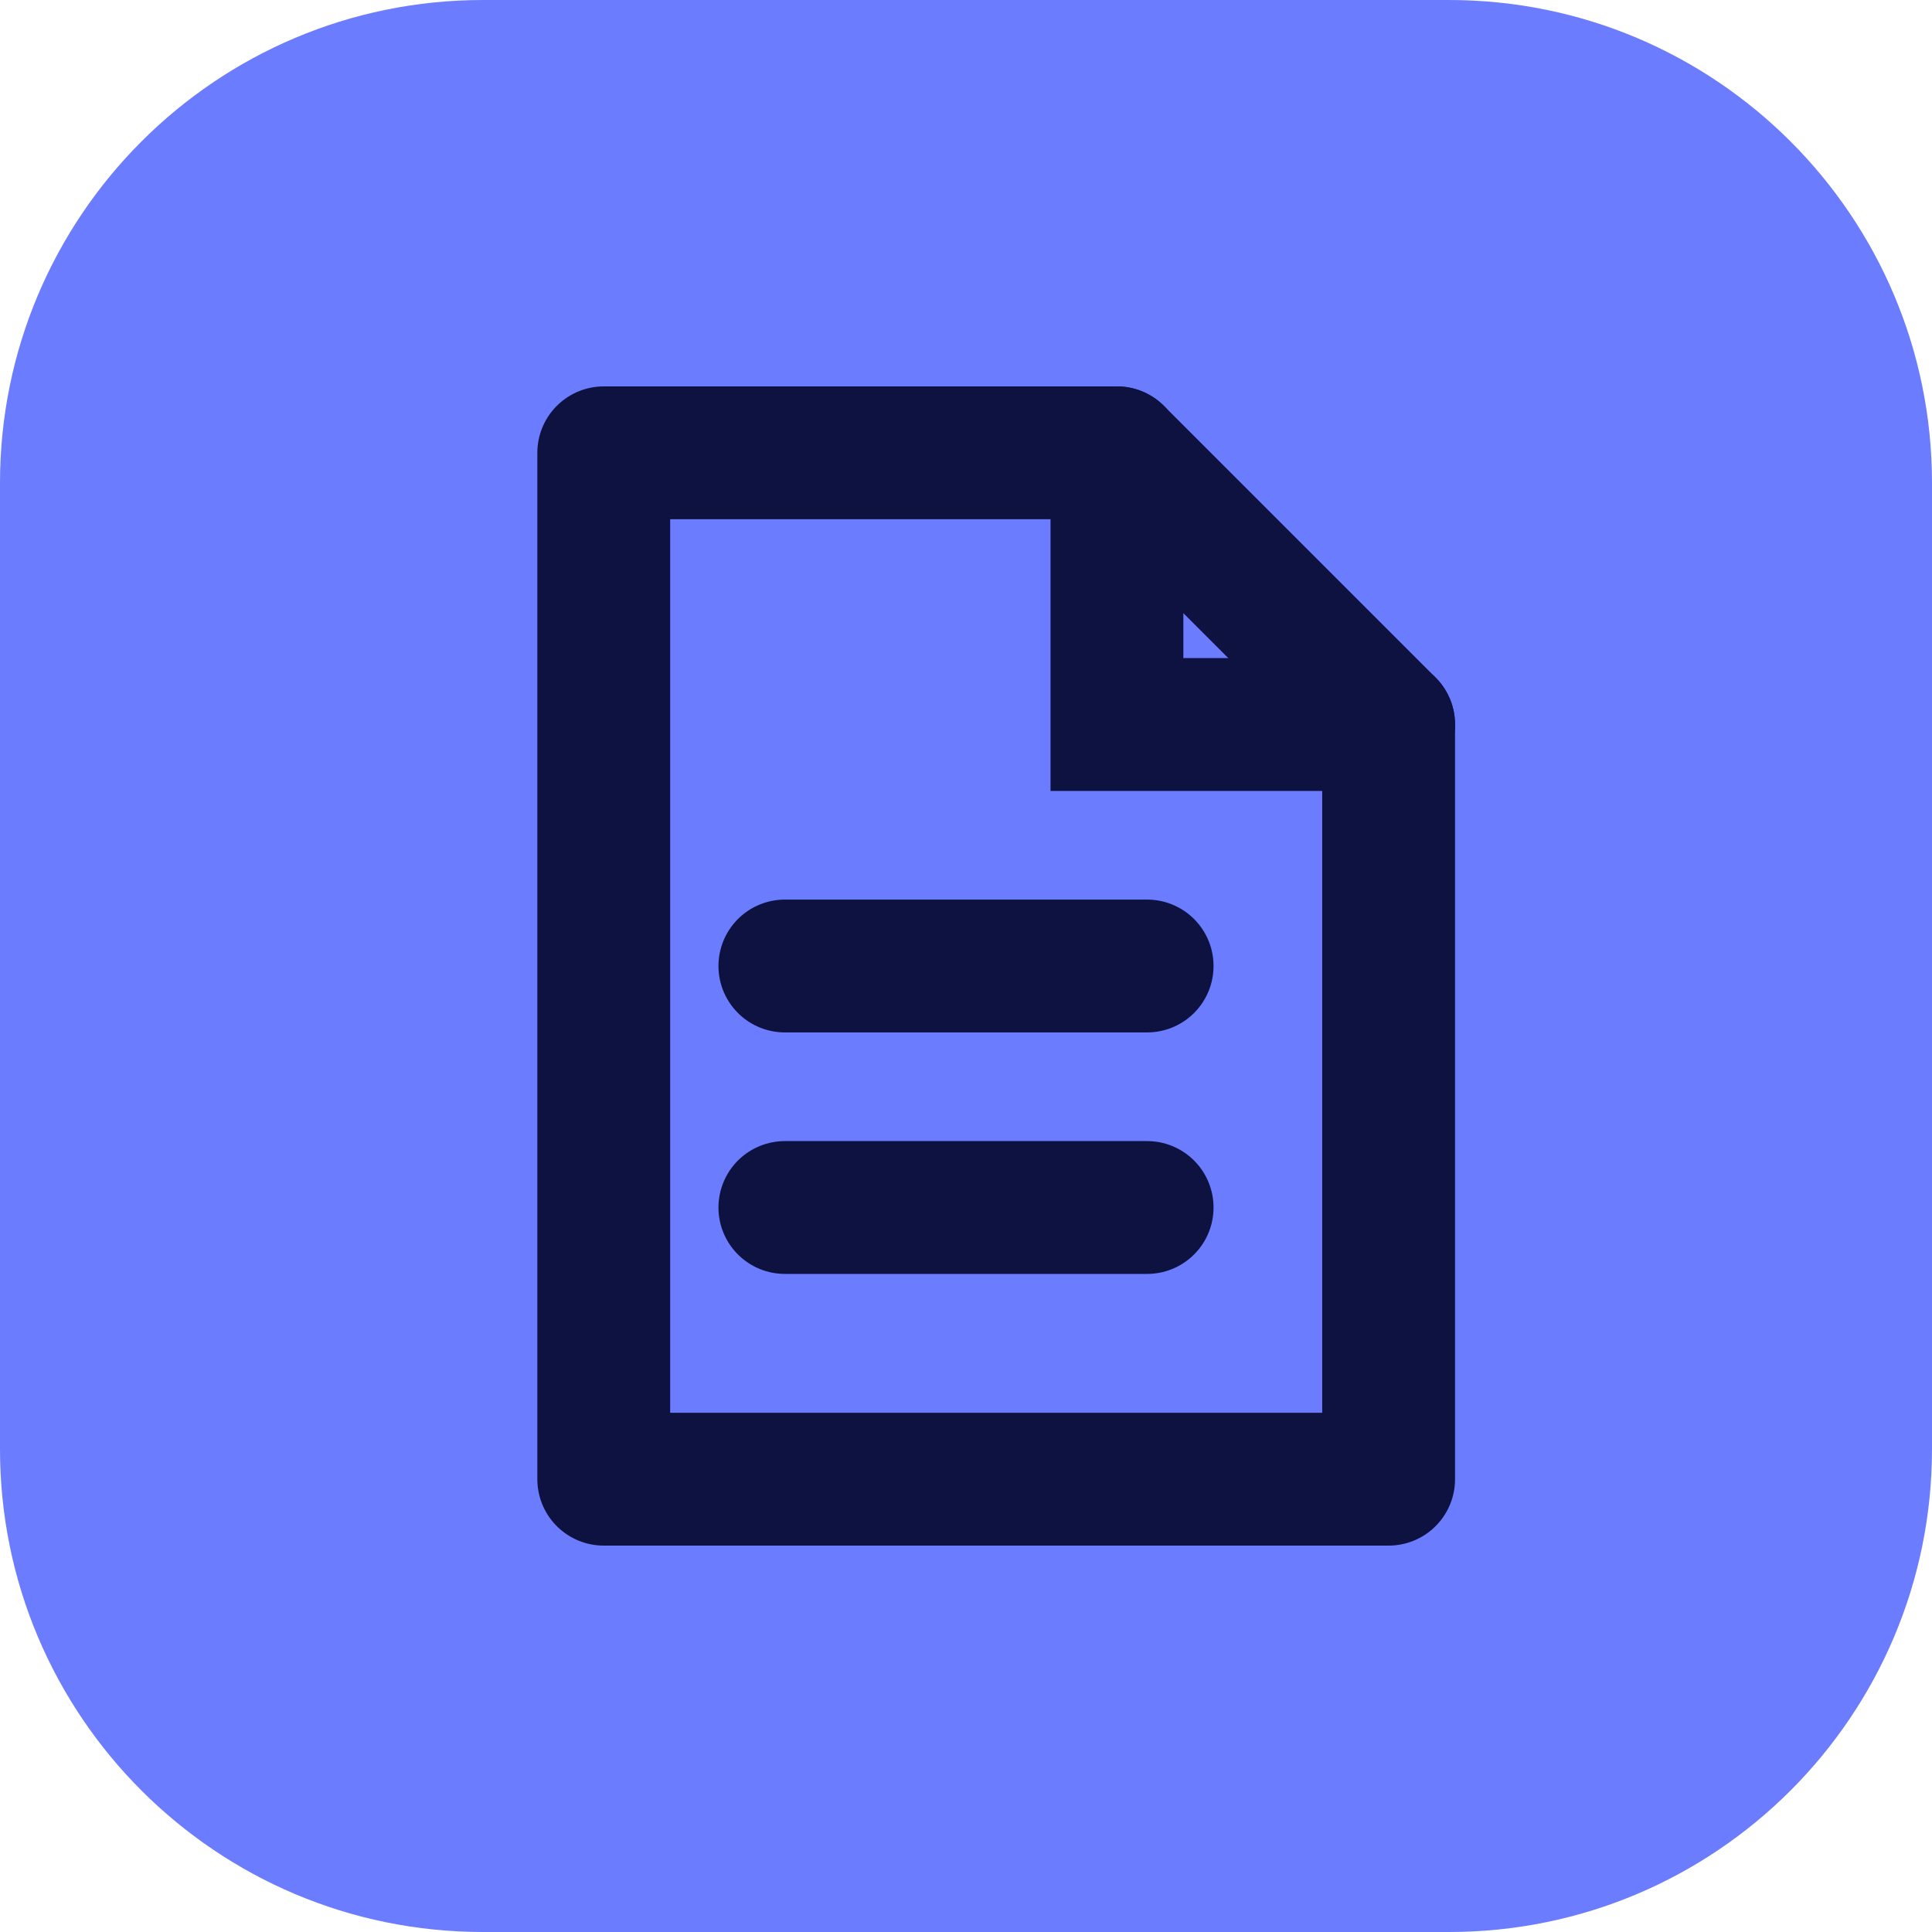
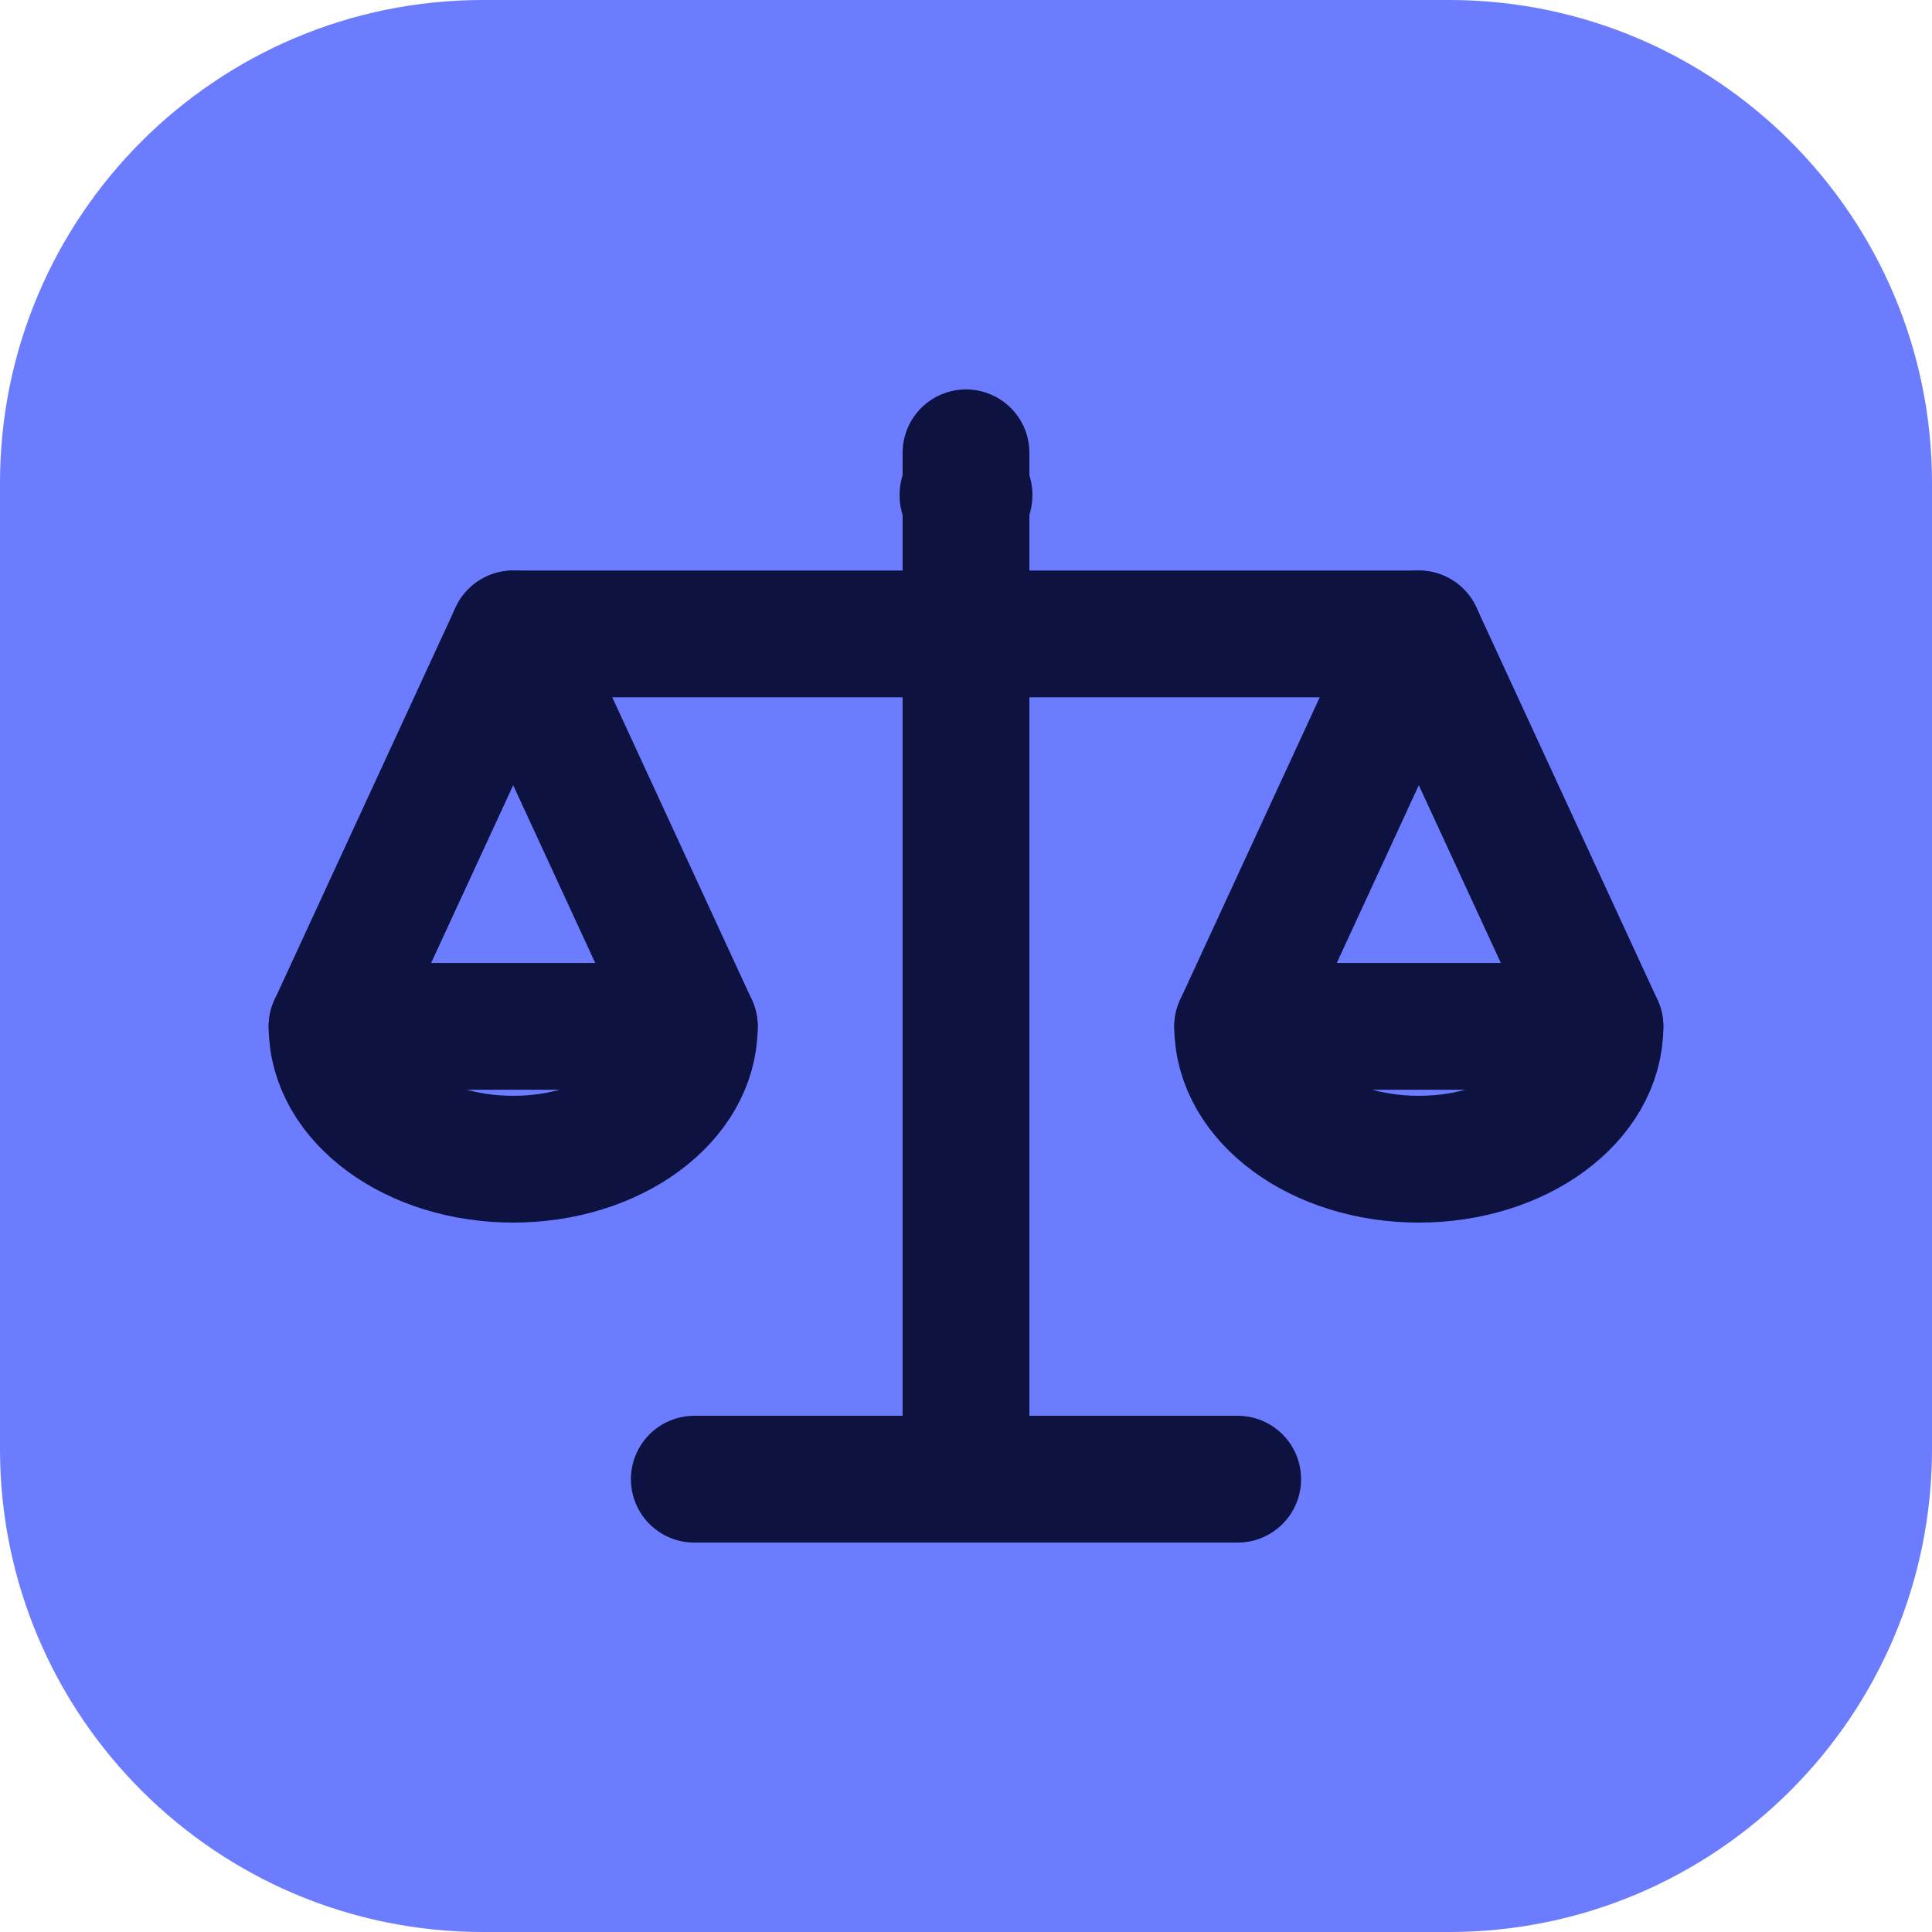
<svg xmlns="http://www.w3.org/2000/svg" viewBox="0 0 32 32">
  <rect width="32" height="32" rx="8" fill="#6B7CFF" />
-   <path d="M10 7.5h8.5L23 12v12.5H10z" fill="none" stroke="#0E1240" stroke-width="2.2" stroke-linejoin="round" />
-   <path d="M18.5 7.5V12H23M13 16h6M13 20h6" fill="none" stroke="#0E1240" stroke-width="2.2" stroke-linecap="round" />
+   <g fill="none" stroke="#0E1240" stroke-width="2.1" stroke-linecap="round" stroke-linejoin="round">
+     <path d="M16 7.5v16M11.5 24.5h9M8.5 10.5h15" />
+     <circle cx="16" cy="8.2" r="1.1" fill="#0E1240" stroke="none" />
+     <path d="M8.5 10.5l-3 6.5h6zM23.5 10.5l-3 6.5h6z" />
+     <path d="M5.5 17a3 2.2 0 0 0 6 0M20.5 17a3 2.2 0 0 0 6 0" />
+   </g>
</svg>
